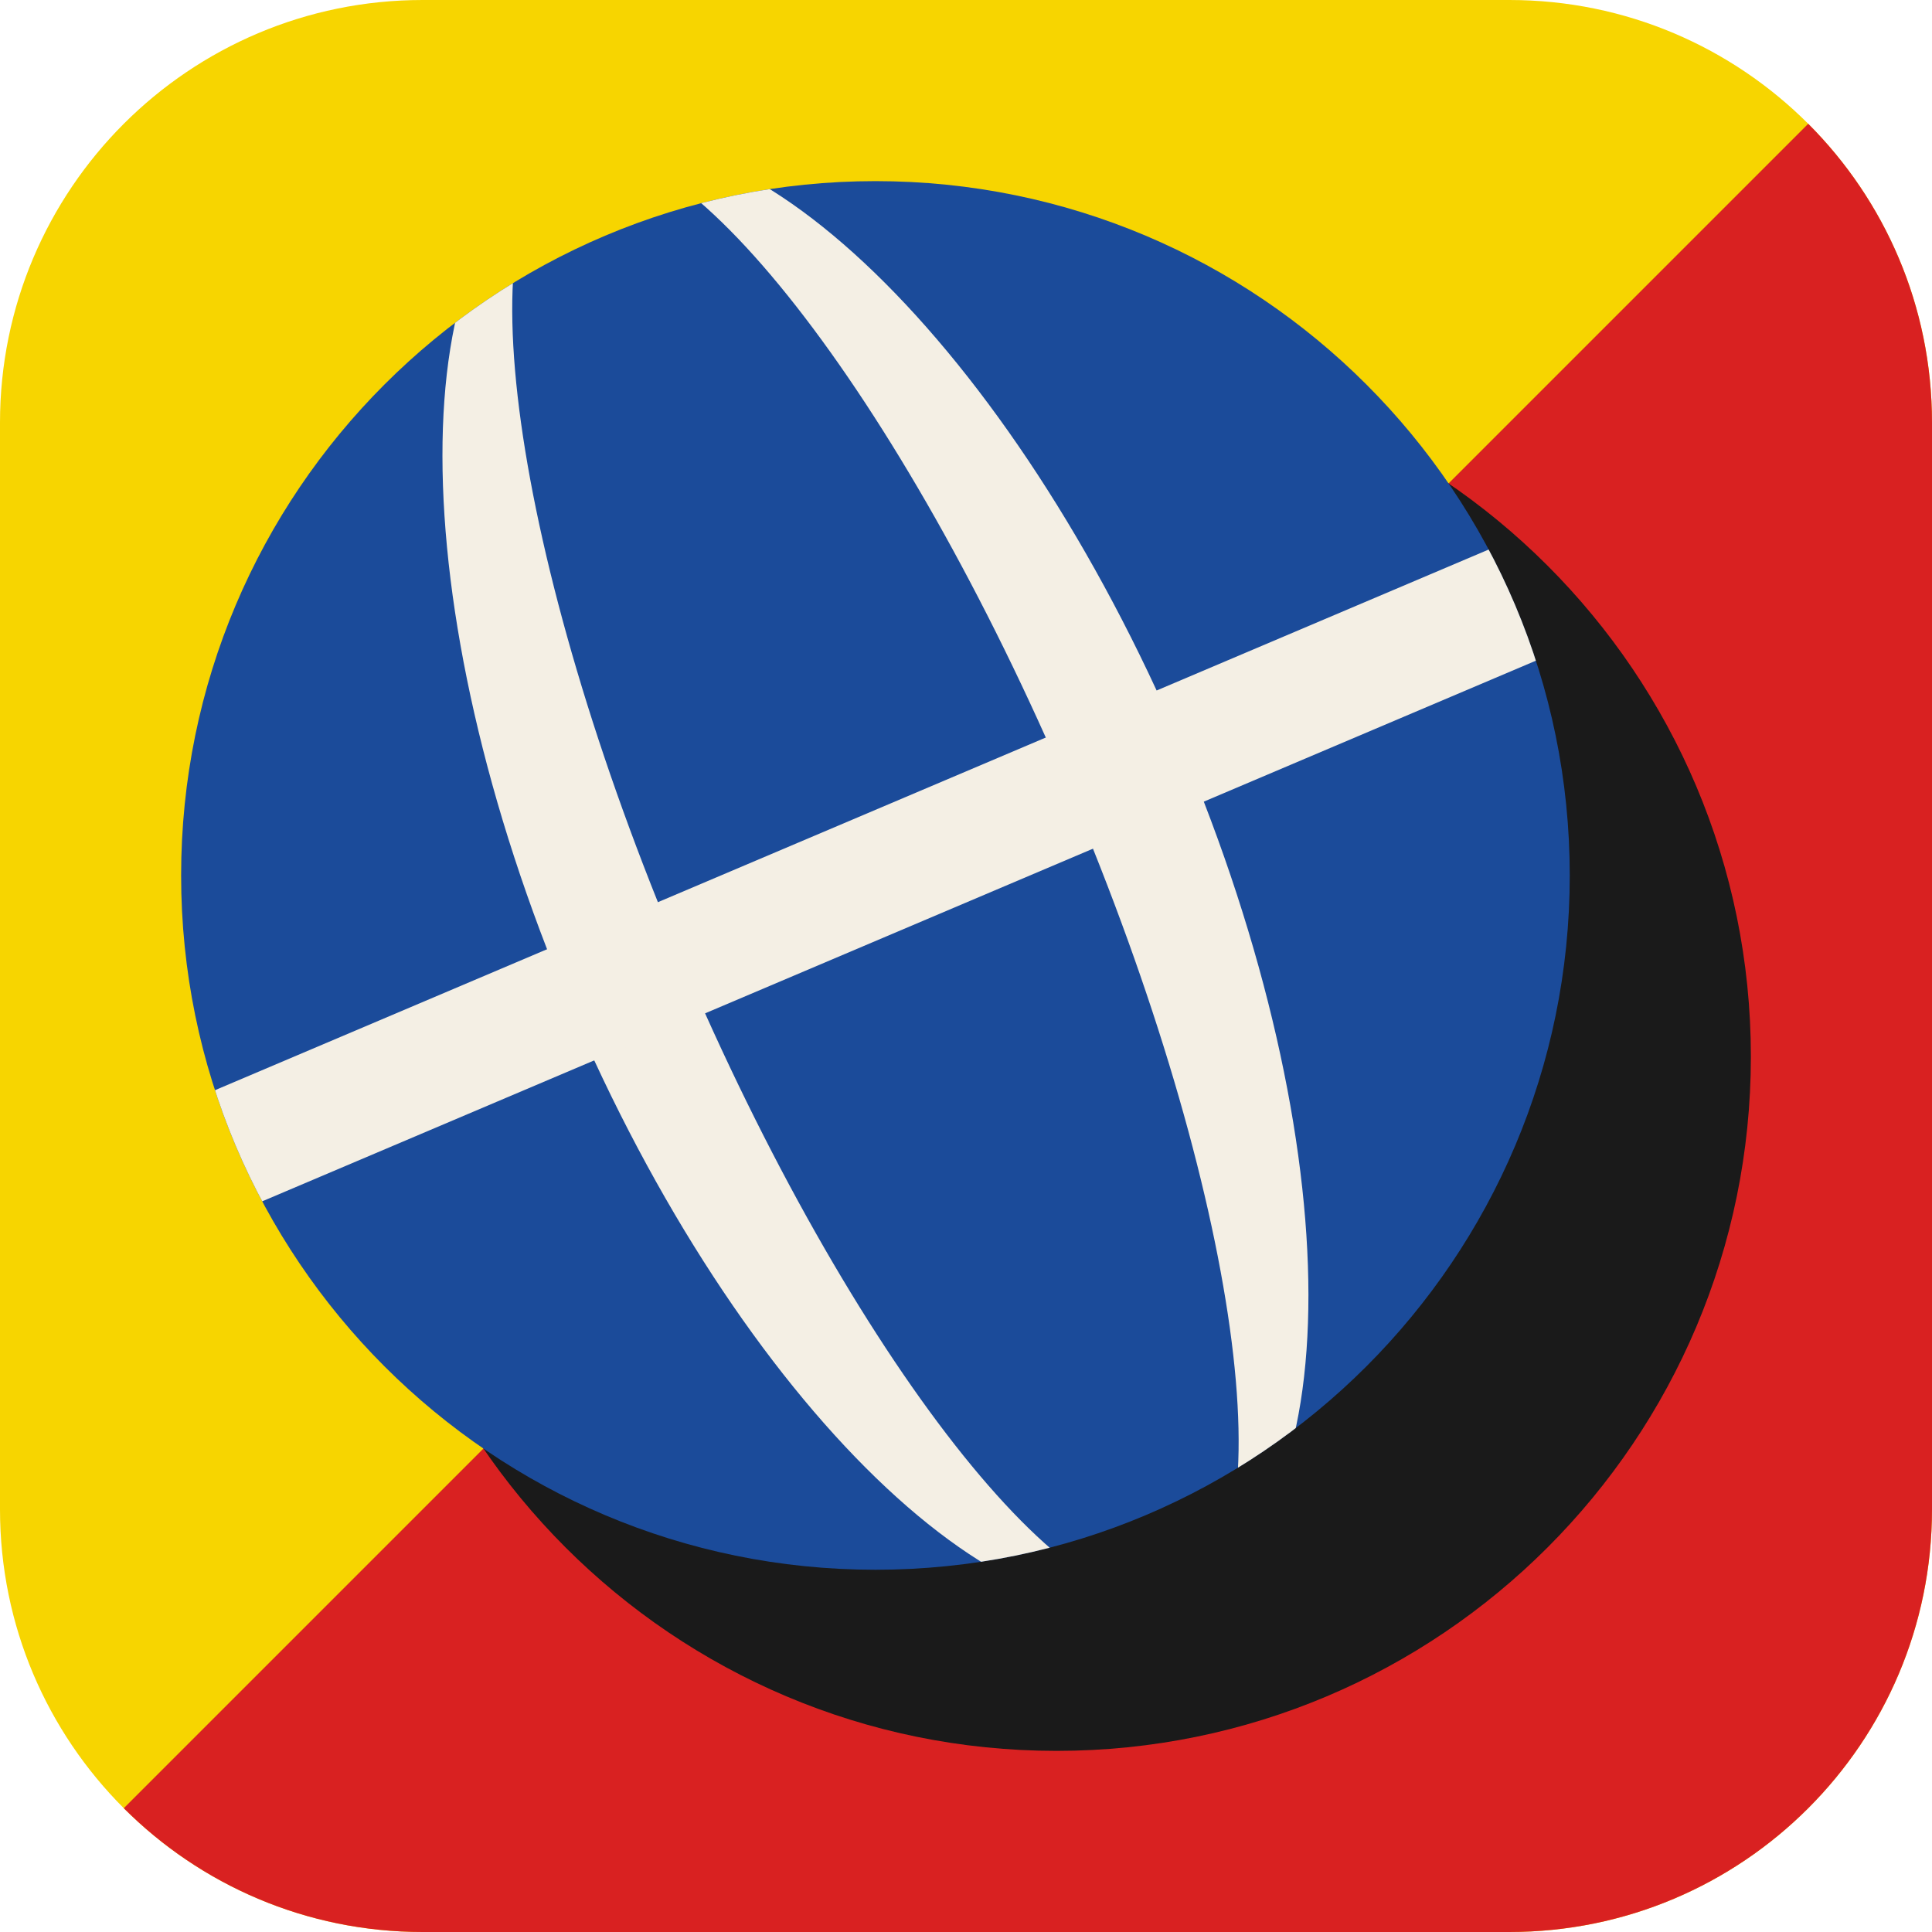
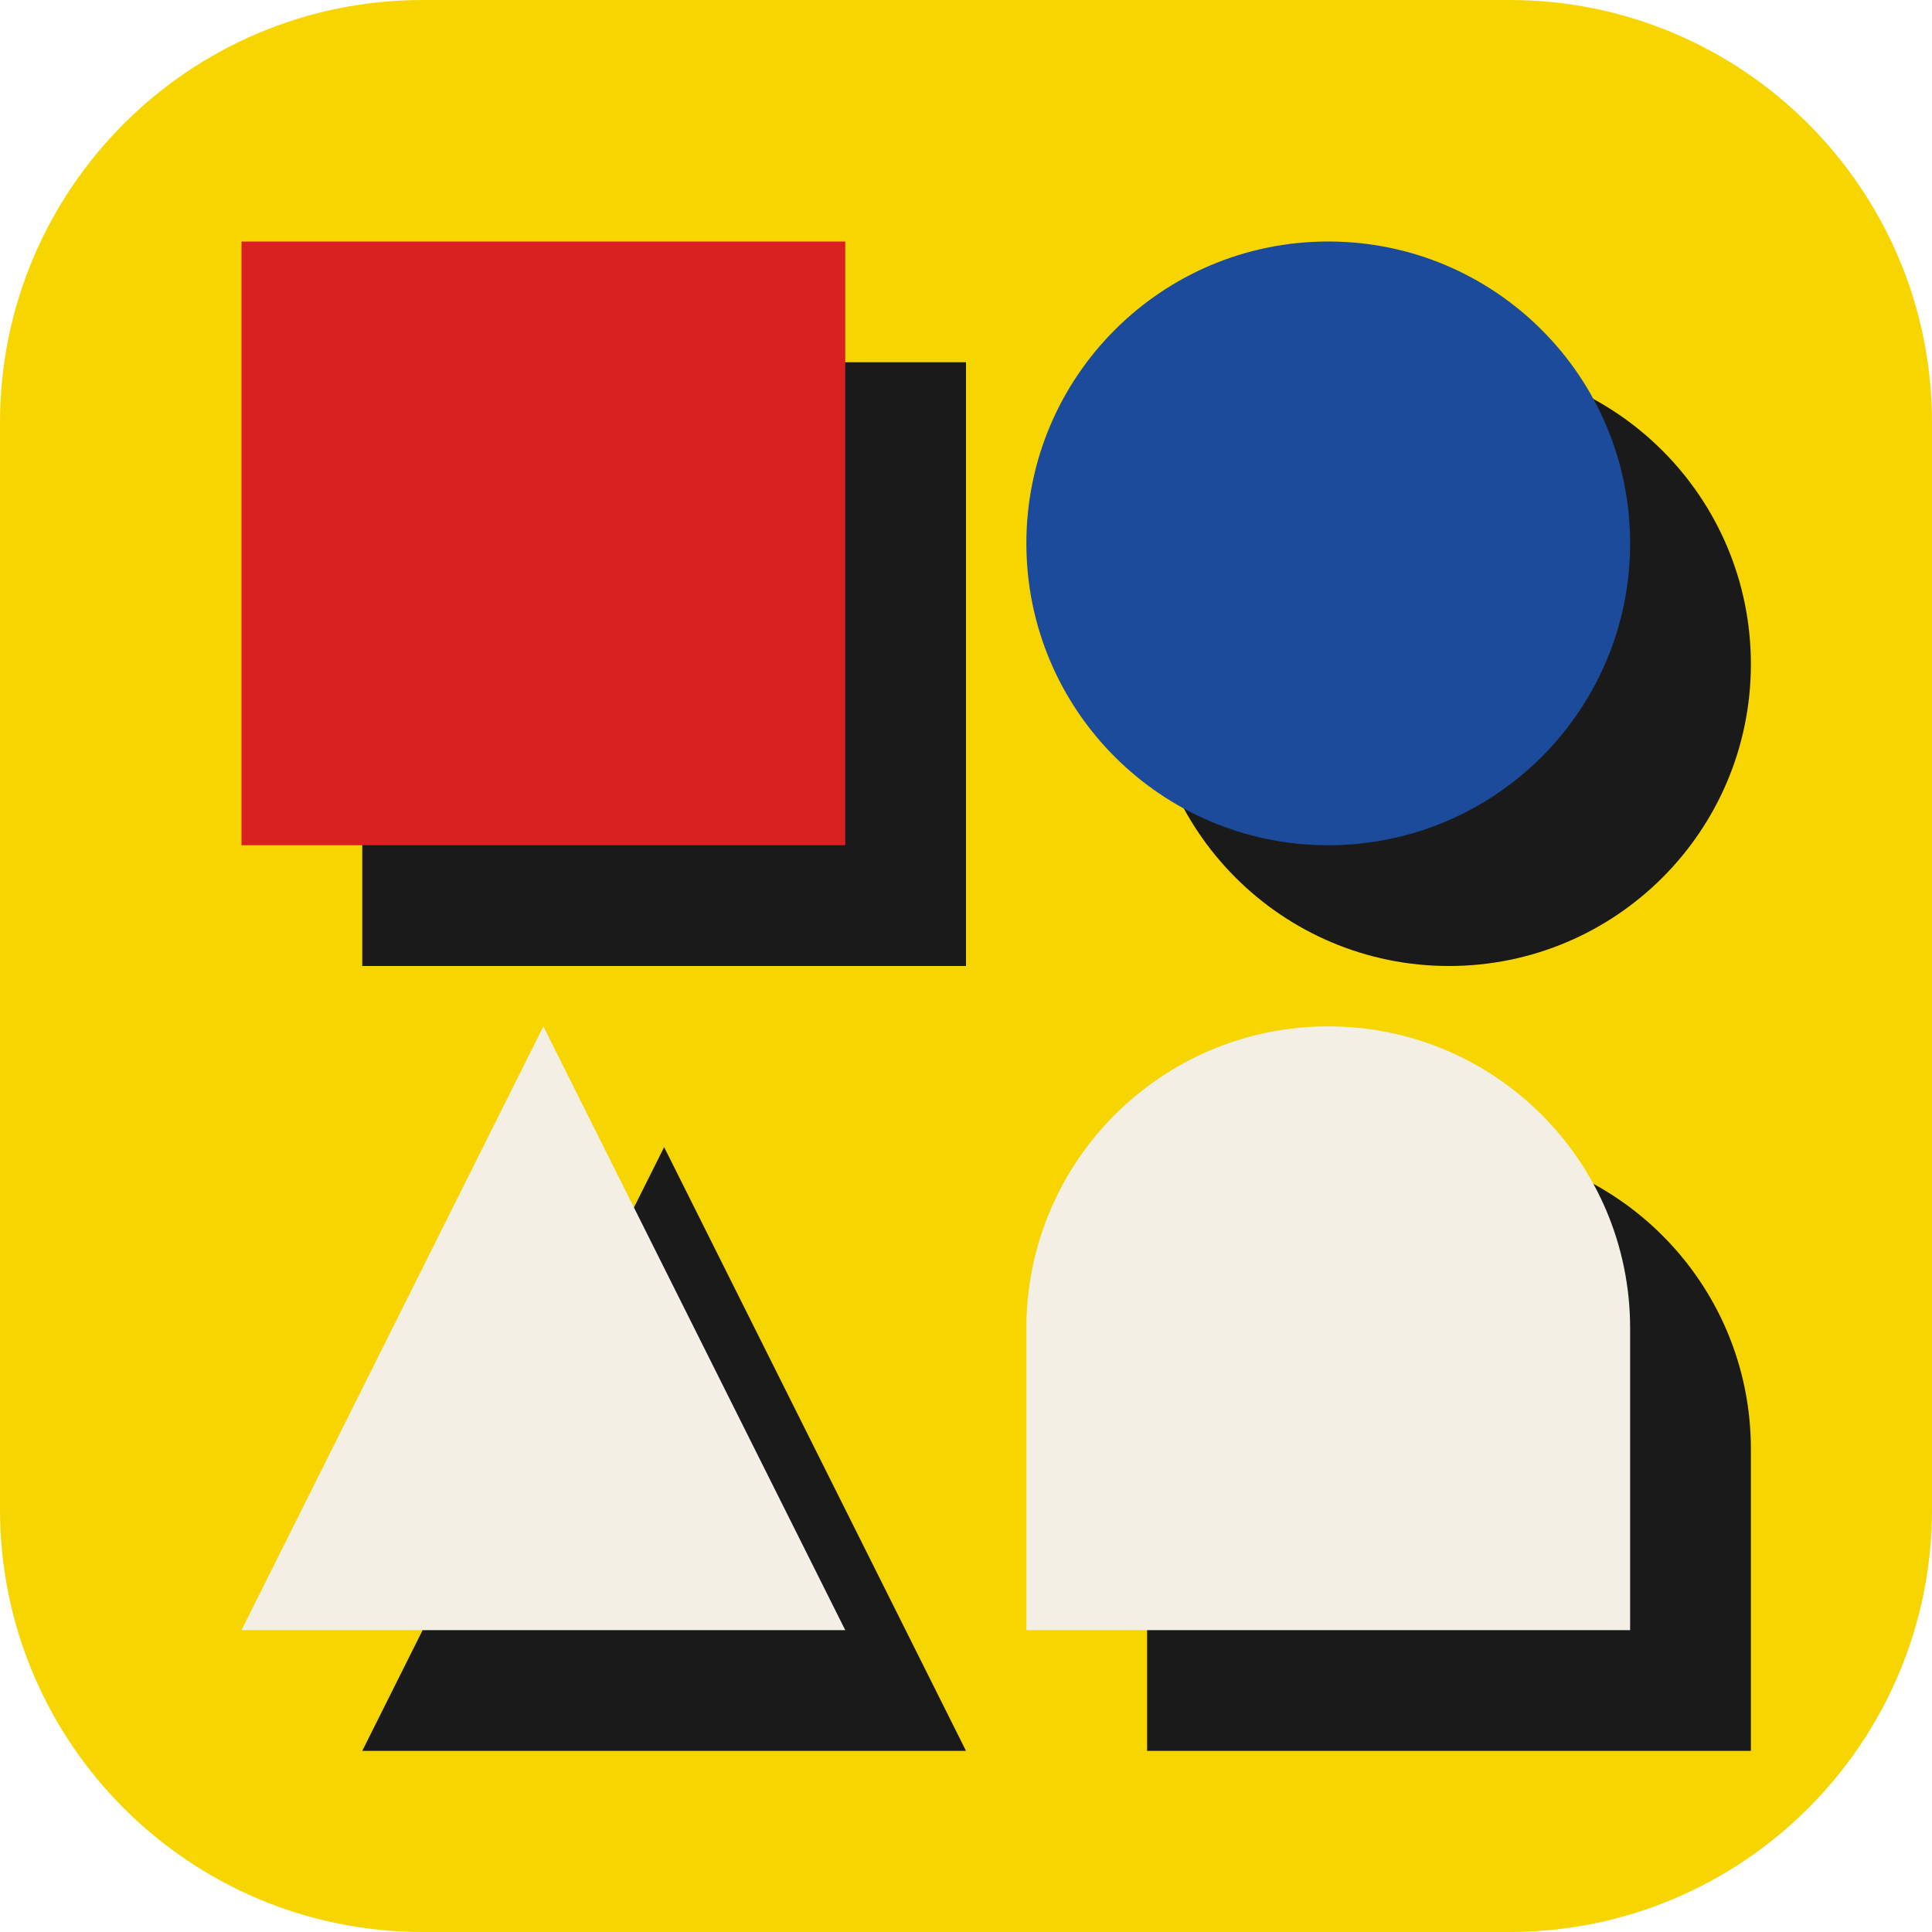
<svg xmlns="http://www.w3.org/2000/svg" viewBox="0 0 64 64">
  <clipPath id="tile">
    <rect width="64" height="64" rx="14" />
  </clipPath>
-   <clipPath id="disc">
-     <circle cx="29" cy="29" r="23" />
-   </clipPath>
  <g clip-path="url(#tile)">
    <rect width="64" height="64" fill="#F7D500" />
-     <polygon points="64,0 64,64 0,64" fill="#D92121" />
-     <circle cx="35" cy="35" r="23" fill="#1A1A1A" />
-     <g clip-path="url(#disc)">
-       <rect width="64" height="64" fill="#1B4B9A" />
-       <g transform="rotate(-23 29 29)" fill="#F4EFE4">
-         <path d="M18 29a11 26 0 1 0 22 0a11 26 0 1 0 -22 0ZM22 29a7 26 0 1 0 14 0a7 26 0 1 0 -14 0Z" fill-rule="evenodd" />
-         <rect y="27" width="64" height="4" />
-       </g>
+     <g transform="translate(4 4)" fill="#1A1A1A">
+       <rect x="8" y="8" width="20" height="20" />
+       <circle cx="44" cy="18" r="10" />
+       <polygon points="8,54 18,34 28,54" />
+       <path d="M34 54V44A10 10 0 0 1 54 44V54Z" />
    </g>
+     <rect x="8" y="8" width="20" height="20" fill="#D92121" />
+     <circle cx="44" cy="18" r="10" fill="#1B4B9A" />
+     <polygon points="8,54 18,34 28,54" fill="#F4EFE4" />
+     <path d="M34 54V44A10 10 0 0 1 54 44V54Z" fill="#F4EFE4" />
  </g>
</svg>
